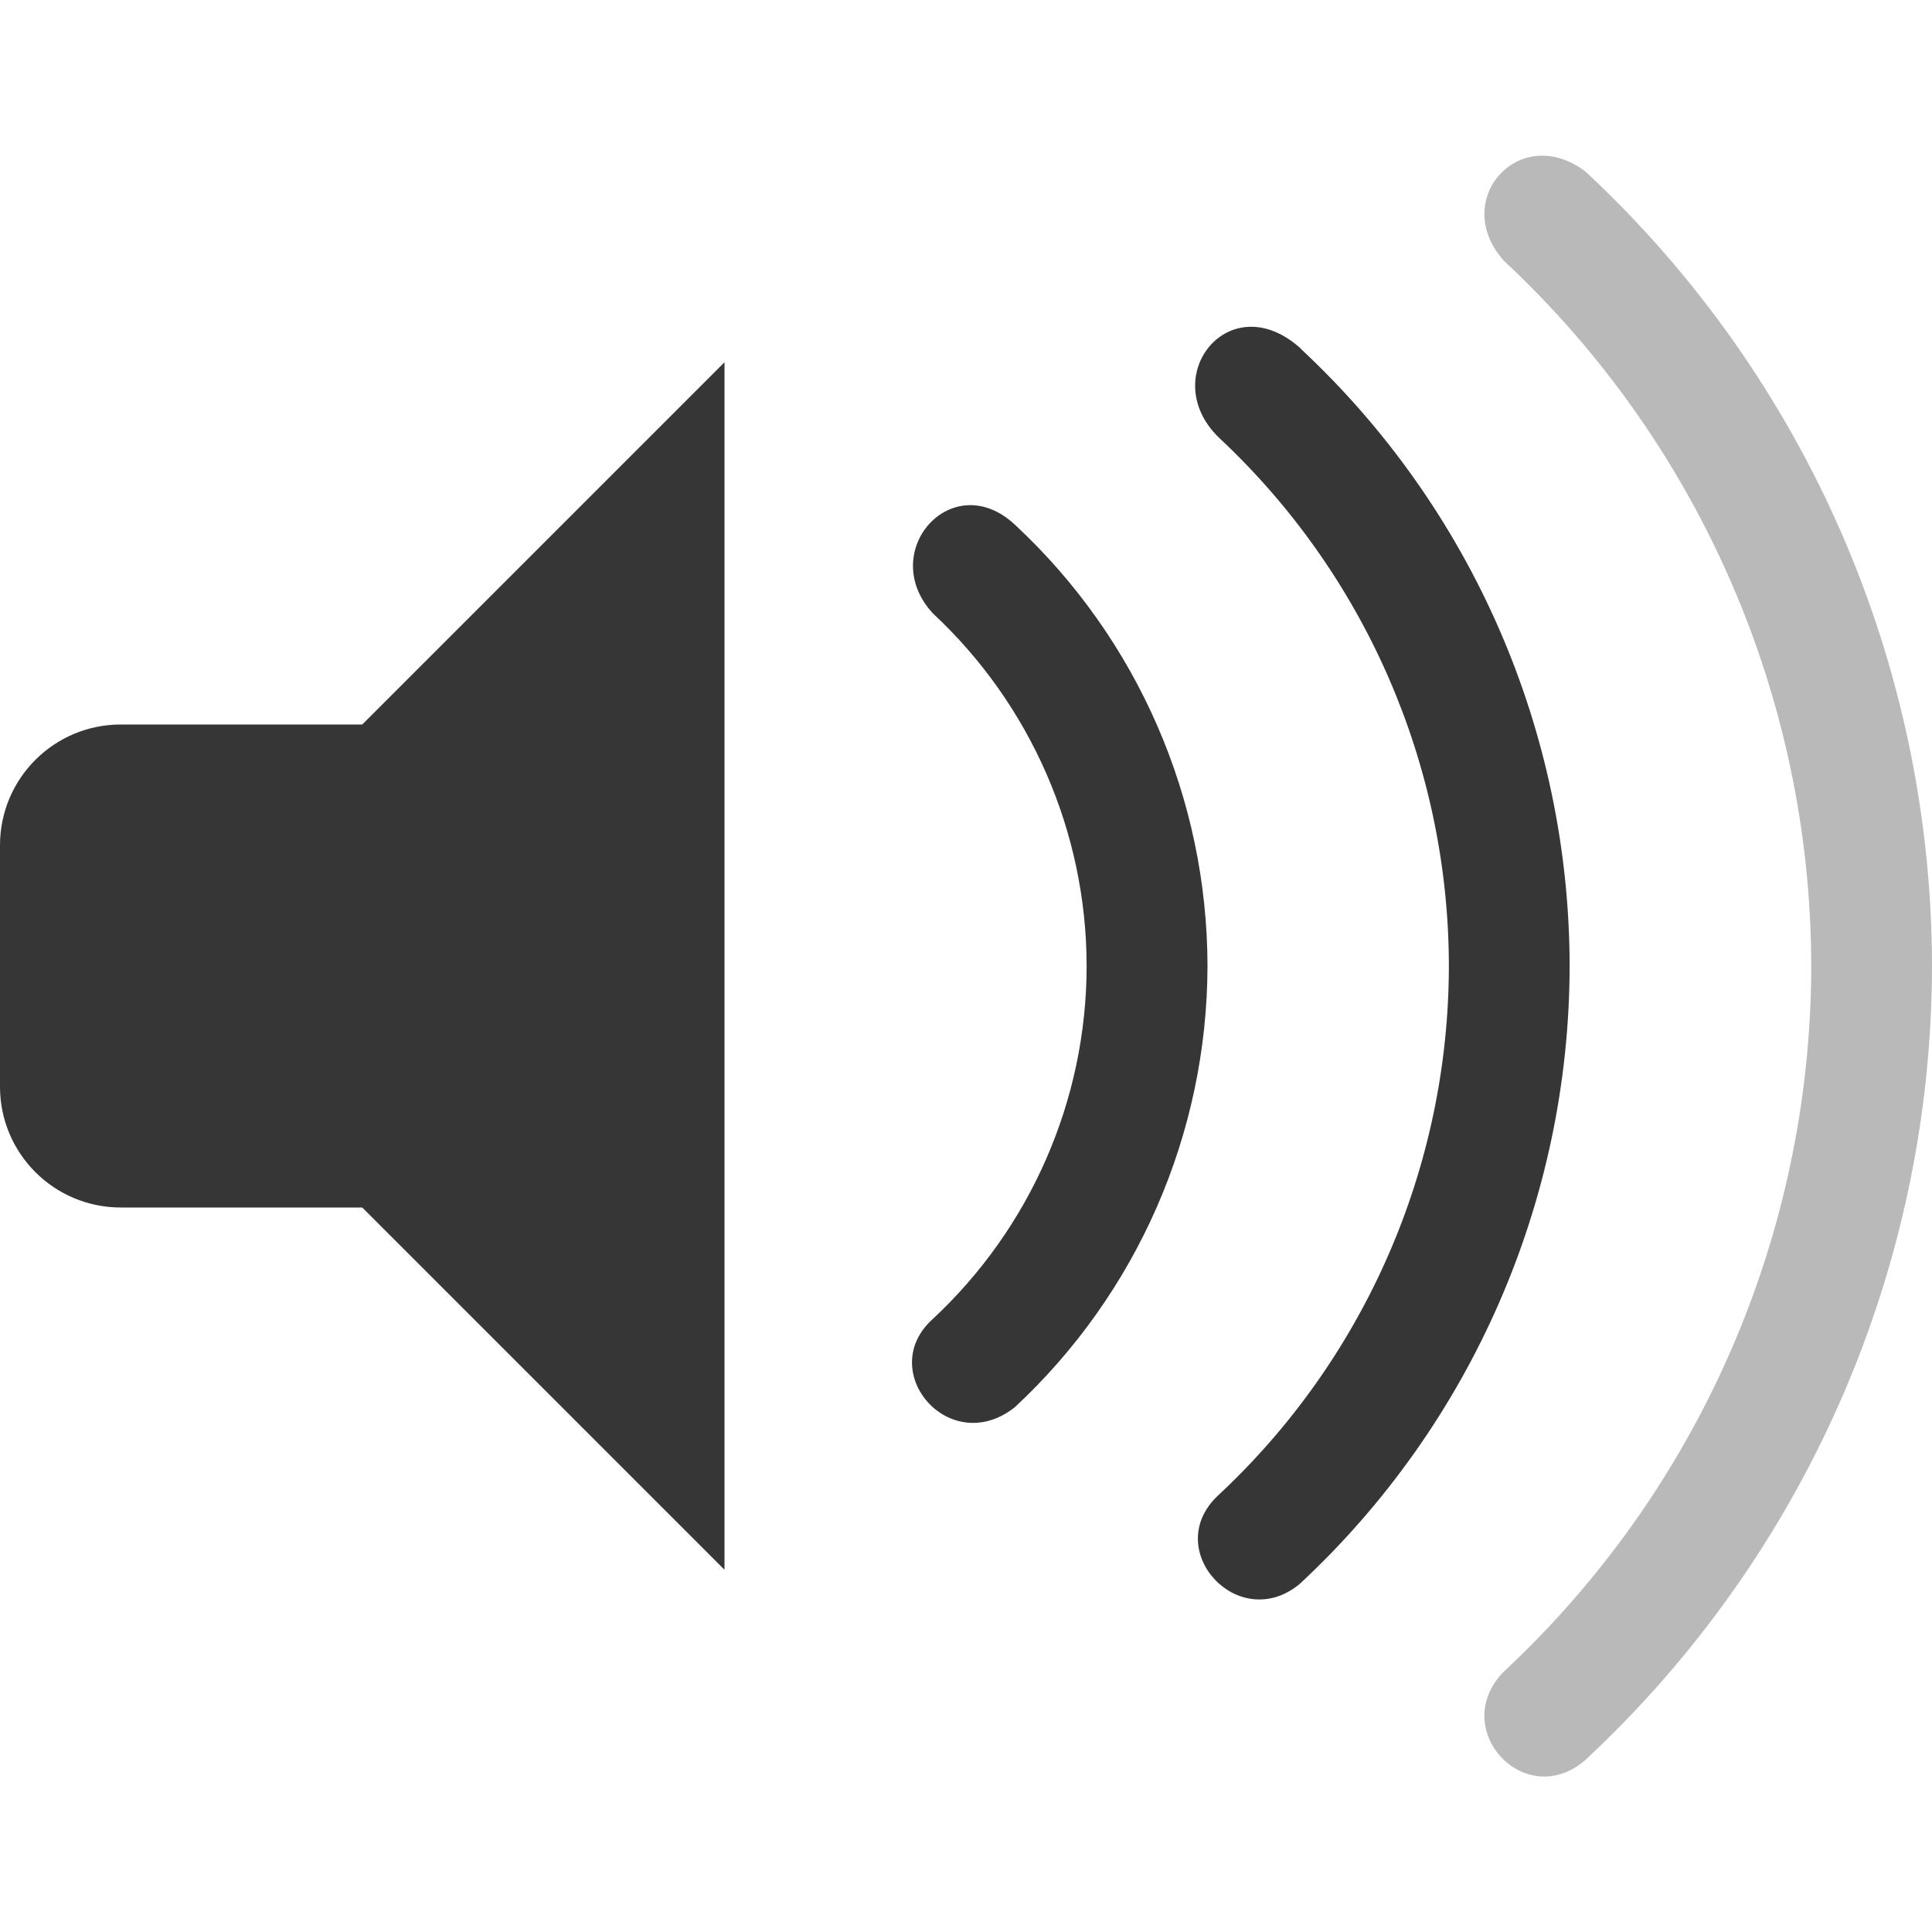
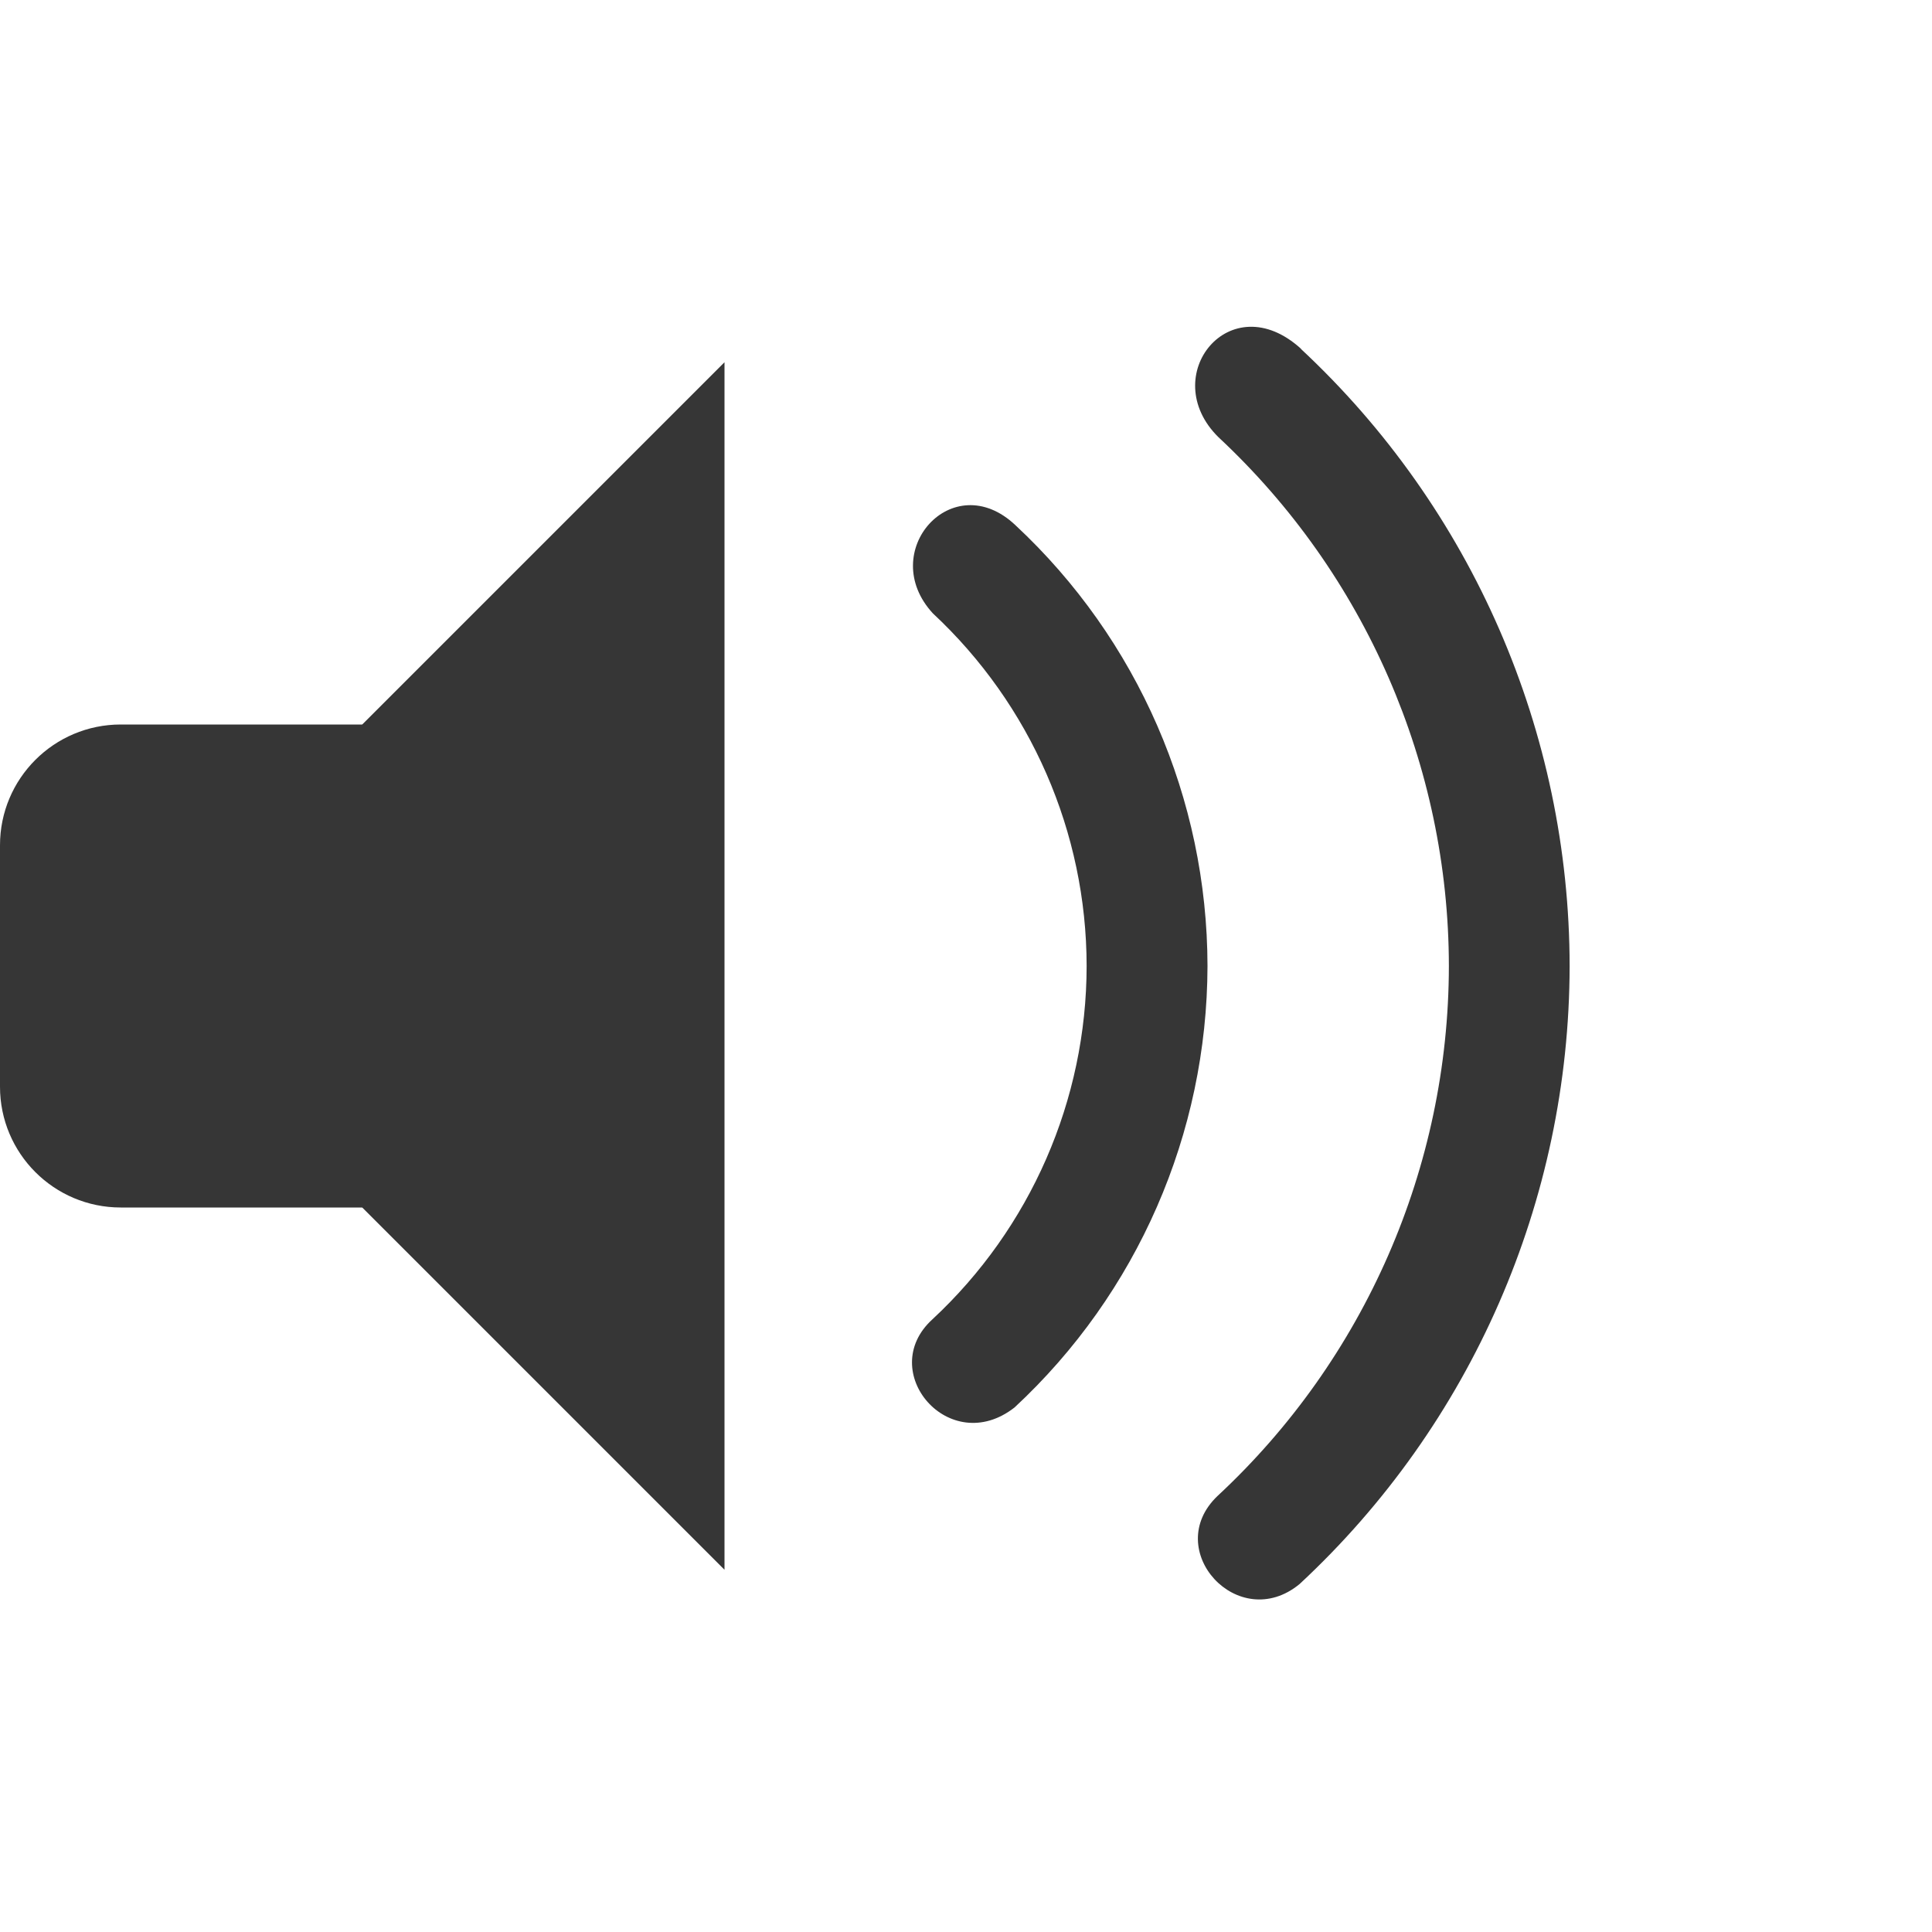
<svg width="16" height="16">
  <defs>
    <style id="current-color-scheme" type="text/css">
   .ColorScheme-Text { color:#363636; } .ColorScheme-Highlight { color:#4285f4; }
  </style>
  </defs>
  <g class="ColorScheme-Text" fill="currentColor">
    <rect y="6" width="5" height="4" ry="1" />
    <path d="m6 3-3 3v4l3 3z" />
    <g fill-rule="evenodd">
-       <path d="m13.139 1.428c-0.545-0.428-1.139 0.225-0.684 0.732 1.62 1.51 2.542 3.625 2.545 5.84-0.003 2.22-0.928 4.34-2.555 5.852-0.445 0.472 0.181 1.148 0.678 0.729 1.83-1.699 2.873-4.082 2.877-6.58-0.003-2.493-1.039-4.872-2.861-6.572z" opacity=".35" />
      <path d="m10.775 2.889c-0.587-0.535-1.199 0.225-0.684 0.732 1.215 1.133 1.906 2.718 1.908 4.379-0.002 1.665-0.696 3.255-1.916 4.389-0.468 0.446 0.173 1.147 0.68 0.729 1.423-1.322 2.233-3.175 2.236-5.117-0.002-1.938-0.807-3.789-2.225-5.111z" />
      <path d="m8.41 4.35c-0.521-0.494-1.155 0.22-0.684 0.73 0.81 0.755 1.272 1.812 1.273 2.92-0.001 1.11-0.464 2.17-1.277 2.926-0.473 0.43 0.14 1.152 0.68 0.73 1.017-0.944 1.595-2.269 1.598-3.656-0.002-1.384-0.577-2.706-1.59-3.65z" />
    </g>
  </g>
</svg>
